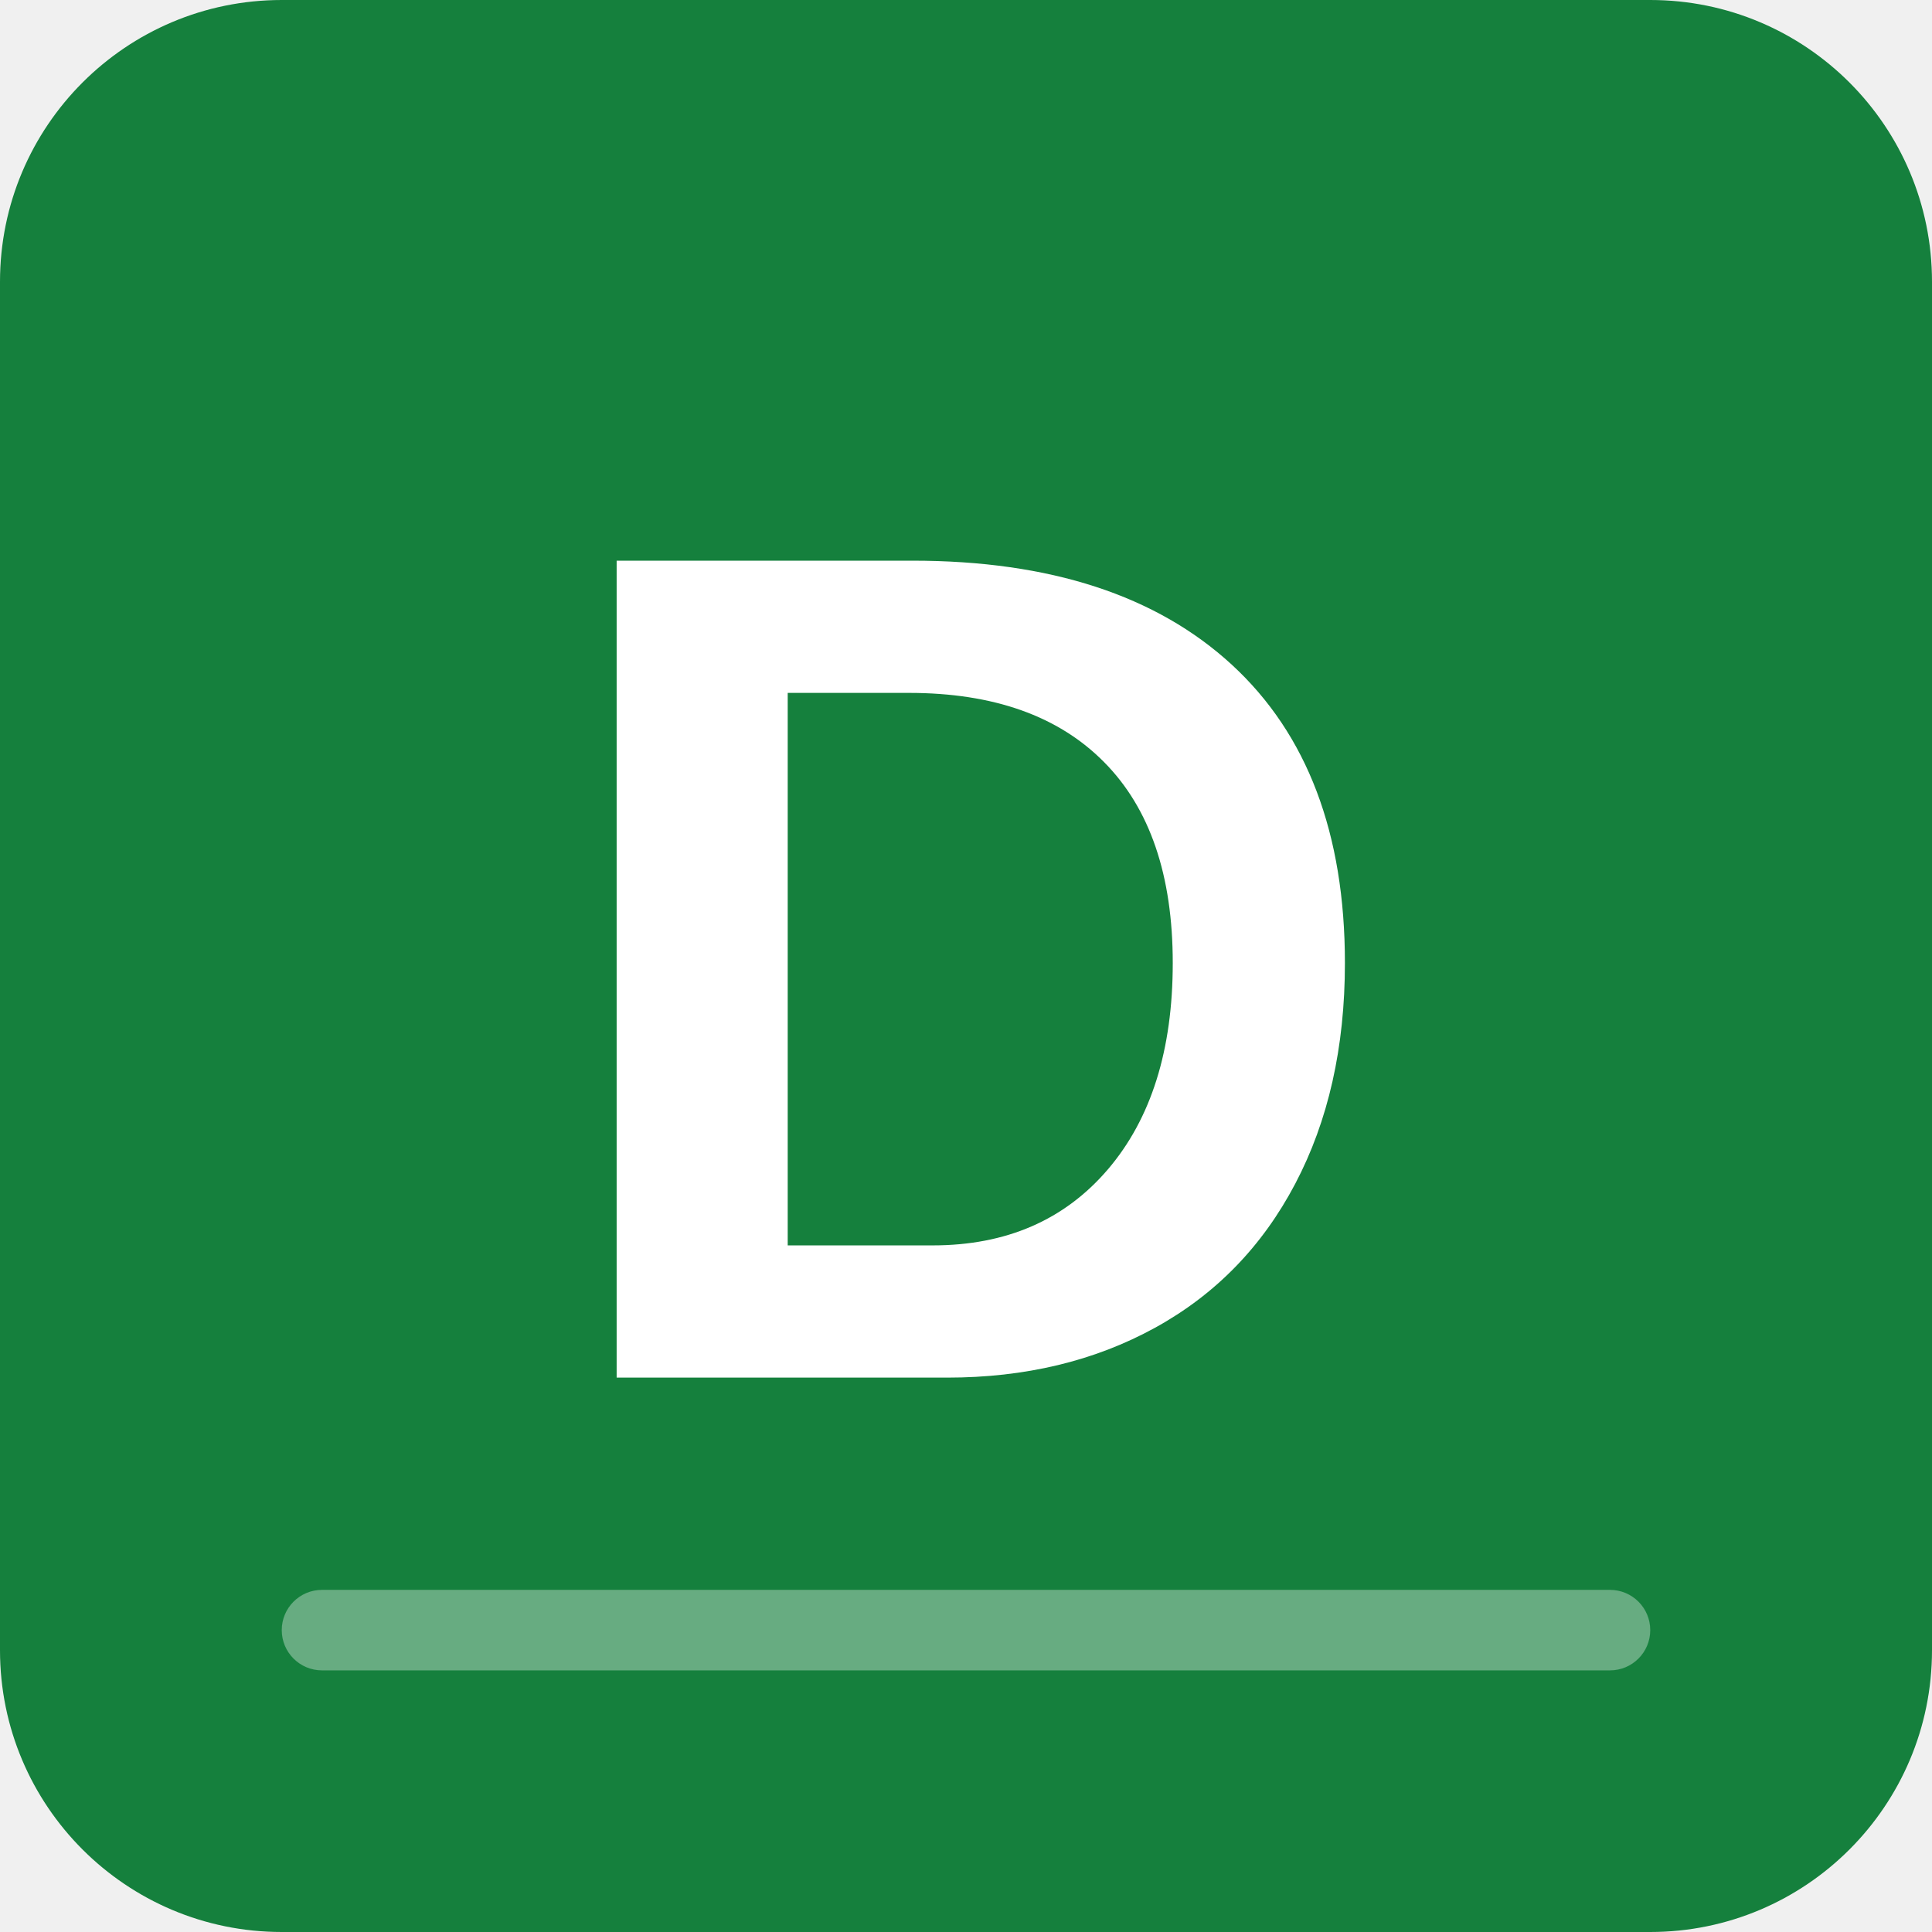
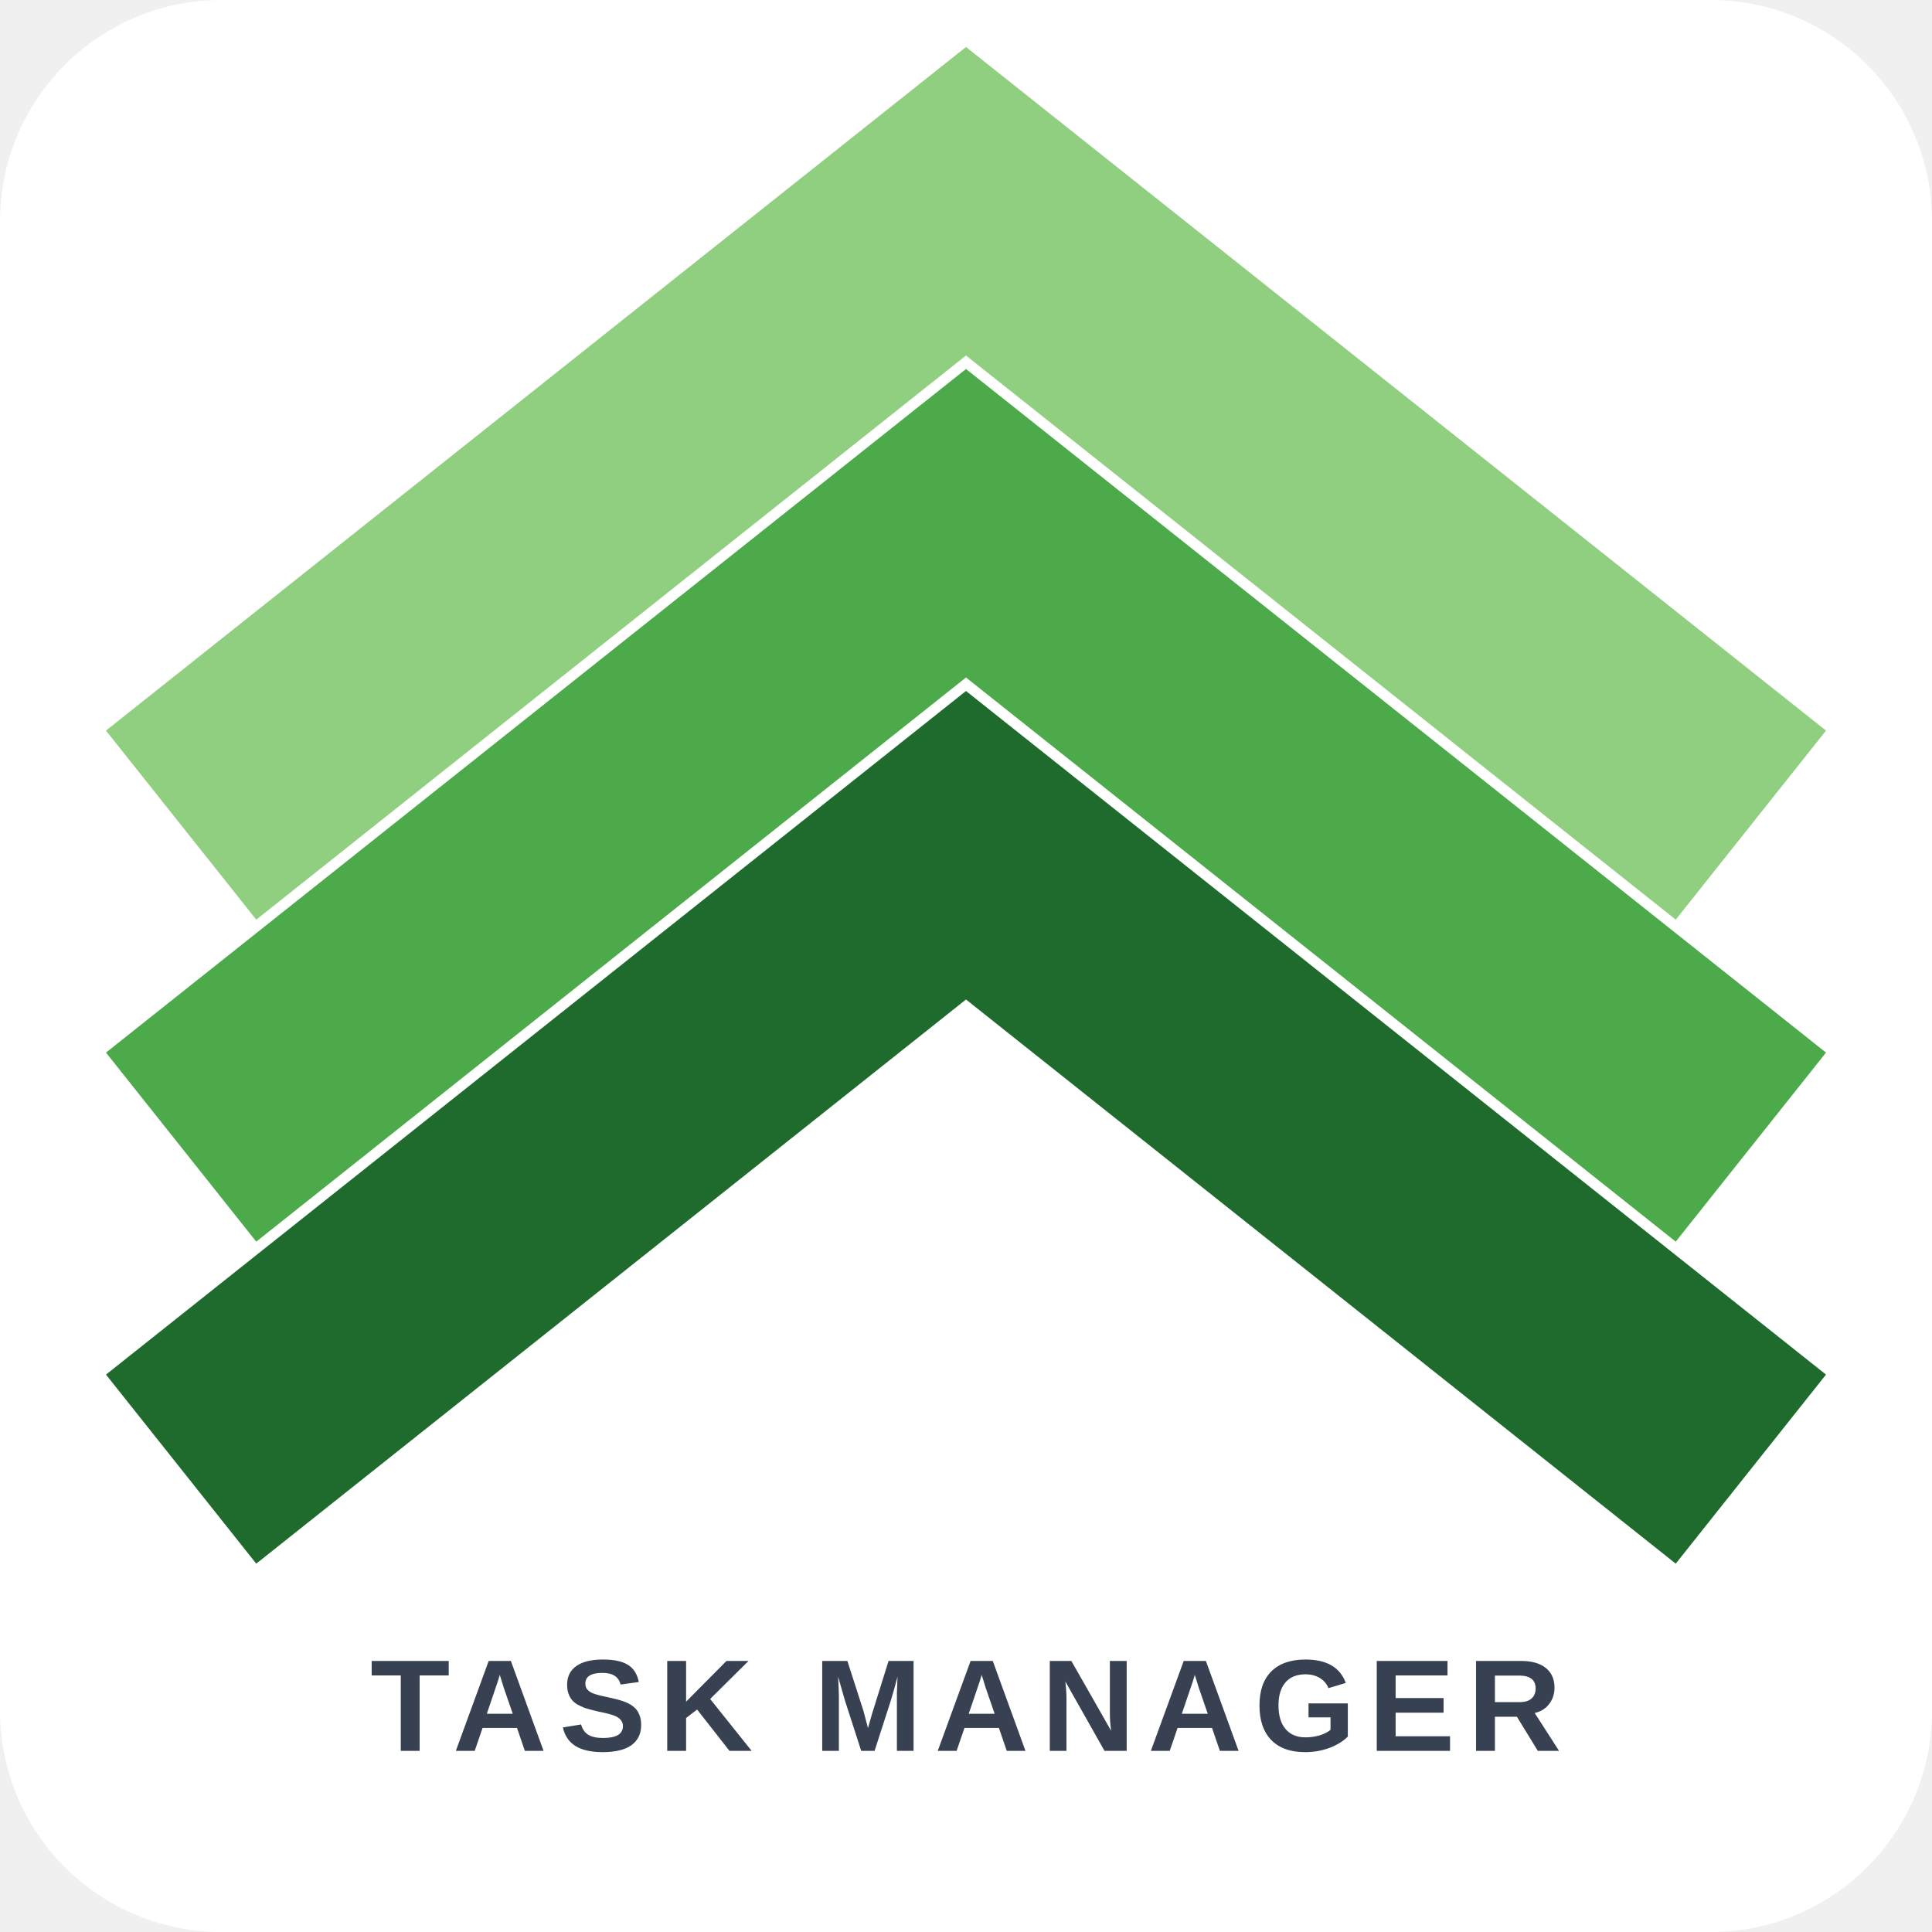
<svg xmlns="http://www.w3.org/2000/svg" viewBox="0 0 192 192">
-   <rect width="192" height="192" rx="28" fill="#15803d" />
-   <text x="50%" y="50%" dominant-baseline="central" text-anchor="middle" font-family="Arial,sans-serif" font-weight="900" font-size="118" fill="white" letter-spacing="-4">D</text>
-   <rect x="28" y="158" width="136" height="8" rx="4" fill="rgba(255,255,255,0.35)" />
+   <rect width="192" height="192" rx="22" fill="#ffffff" />
+   <polyline points="18,82 96,20 174,82" fill="none" stroke="#90CE80" stroke-width="24" stroke-linejoin="miter" stroke-linecap="butt" />
+   <polyline points="18,114 96,52 174,114" fill="none" stroke="#4DAA4B" stroke-width="24" stroke-linejoin="miter" stroke-linecap="butt" />
+   <polyline points="18,146 96,84 174,146" fill="none" stroke="#1F6B2E" stroke-width="24" stroke-linejoin="miter" stroke-linecap="butt" />
+   <text x="96" y="174" text-anchor="middle" font-family="Arial,Helvetica,sans-serif" font-size="13" font-weight="700" fill="#374151" letter-spacing="1.2">TASK MANAGER</text>
</svg>
